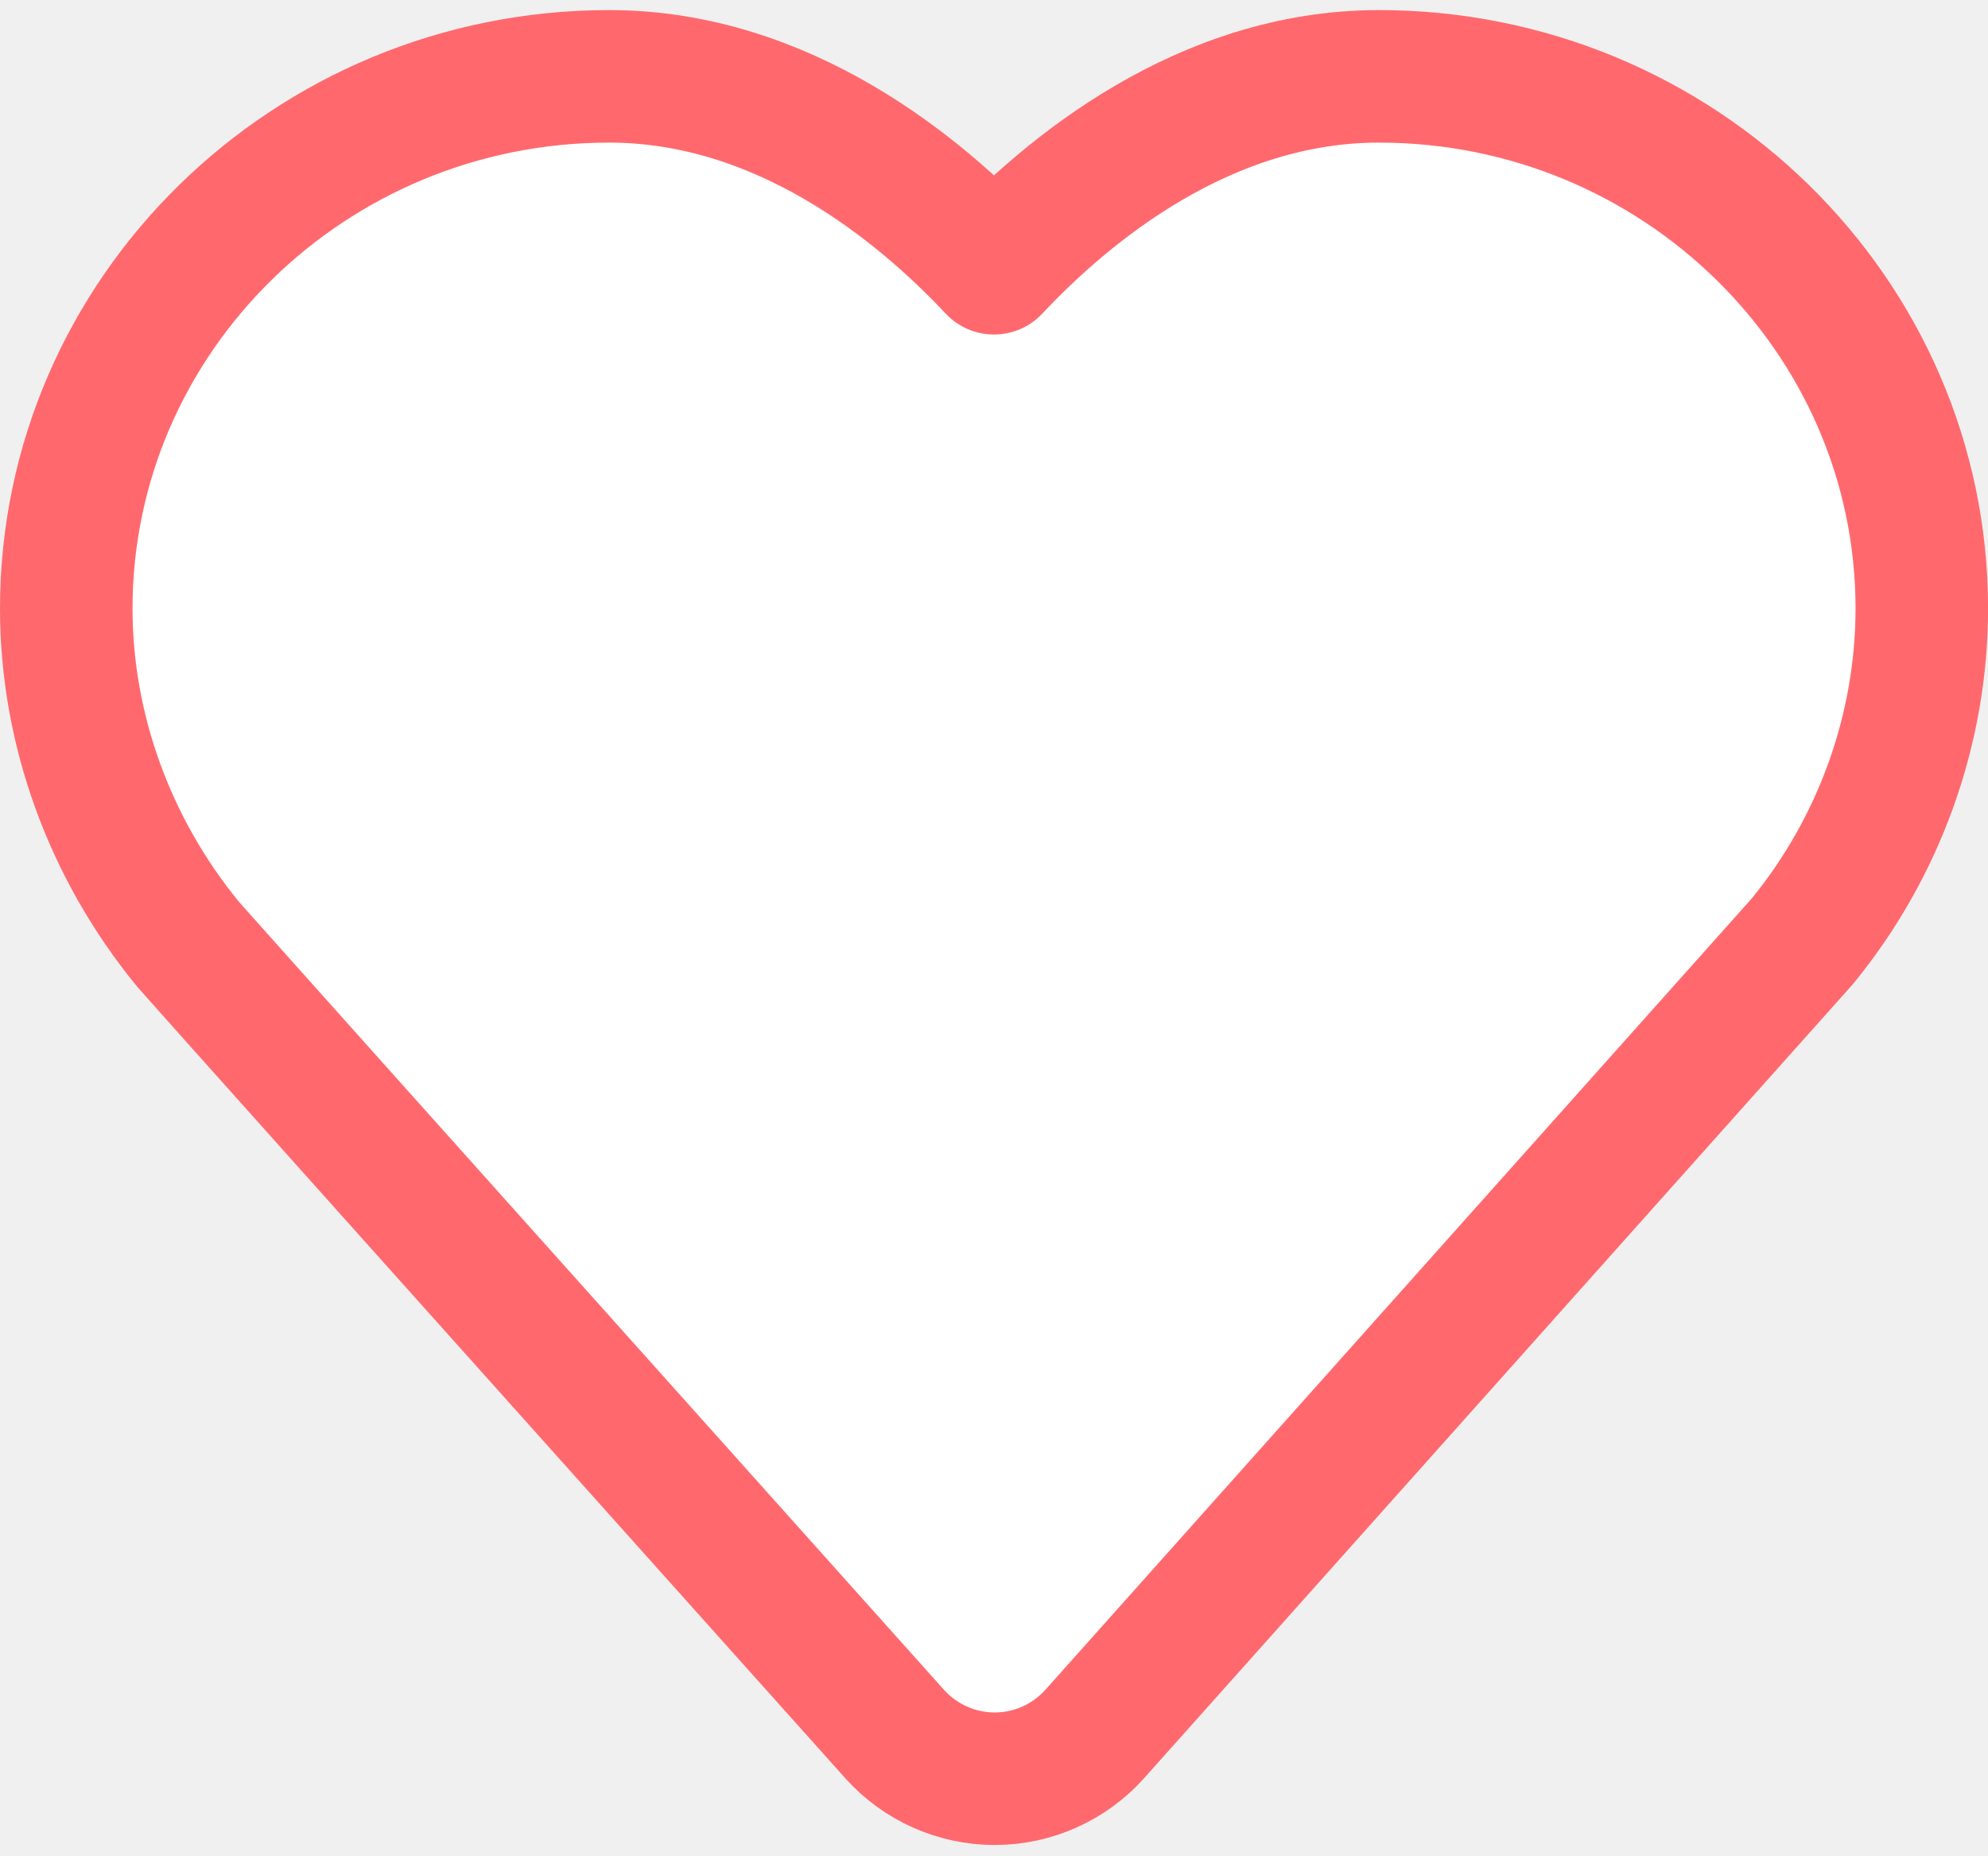
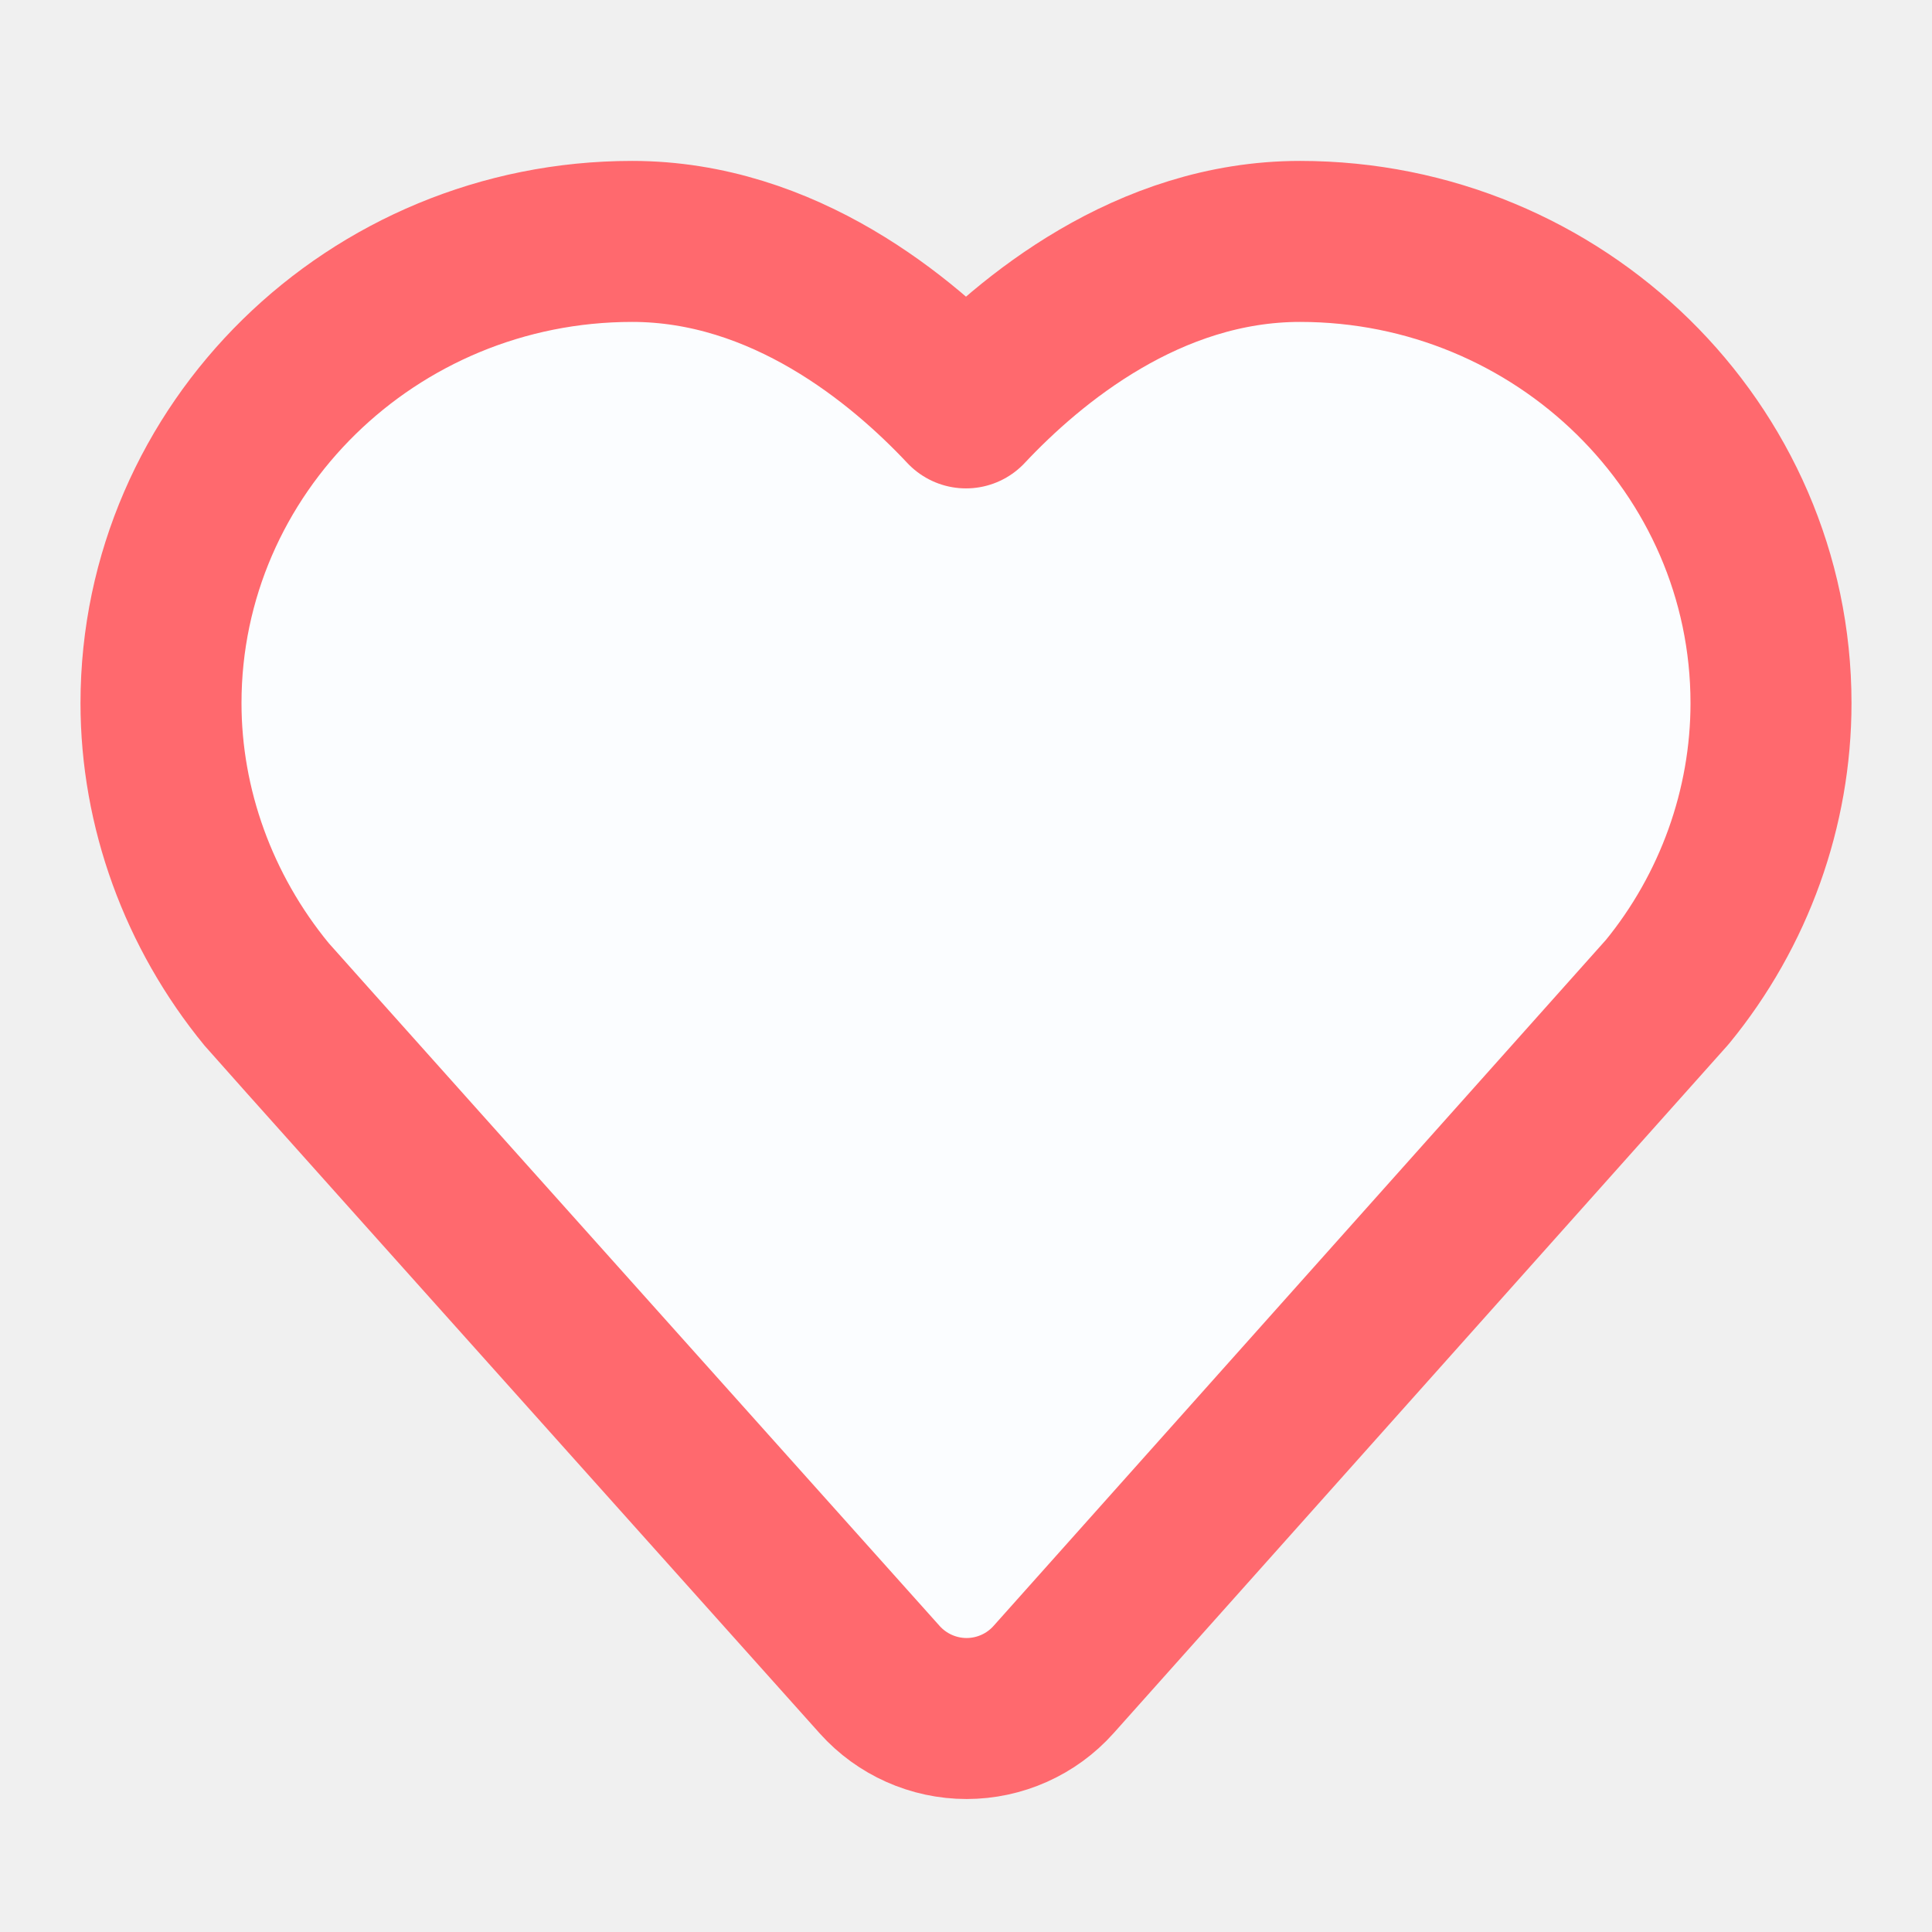
- <svg xmlns="http://www.w3.org/2000/svg" width="30" height="28" viewBox="0 0 30 28" fill="none">
-   <path fill-rule="evenodd" clip-rule="evenodd" d="M20.808 1.152C18.172 1.152 16.11 2.865 15 4.048C13.89 2.865 11.828 1.152 9.192 1.152C4.675 1.152 1 4.755 1 9.183C1 11.004 1.652 12.802 2.836 14.247C2.911 14.337 6.5 18.348 13.501 26.168C13.885 26.596 14.436 26.842 15.01 26.842H15.011C15.588 26.842 16.139 26.594 16.521 26.166L27.197 14.206C28.36 12.787 29.001 11.002 29.001 9.183C29.001 4.755 25.326 1.152 20.808 1.152" fill="white" />
-   <path d="M20.808 1.152C18.172 1.152 16.11 2.865 15 4.048C13.89 2.865 11.828 1.152 9.192 1.152C4.675 1.152 1 4.755 1 9.183C1 11.004 1.652 12.802 2.836 14.247C2.911 14.337 6.5 18.348 13.501 26.168C13.885 26.596 14.436 26.842 15.01 26.842H15.011C15.588 26.842 16.139 26.594 16.521 26.166L27.197 14.206C28.36 12.787 29.001 11.002 29.001 9.183C29.001 4.755 25.326 1.152 20.808 1.152" stroke="#FF696E" stroke-width="2" stroke-linejoin="round" />
+ <svg xmlns="http://www.w3.org/2000/svg" width="24" height="24" viewBox="0 0 24 24" fill="none">
+   <path fill-rule="evenodd" clip-rule="evenodd" d="M16.149 2.999C14.266 2.999 12.793 4.222 12 5.067C11.207 4.222 9.734 2.999 7.852 2.999C4.625 2.999 2 5.572 2 8.735C2 10.036 2.465 11.32 3.312 12.352C3.365 12.416 5.928 15.281 10.929 20.867C11.204 21.173 11.597 21.348 12.007 21.348C12.419 21.348 12.813 21.172 13.087 20.865L20.712 12.323C21.543 11.309 22 10.034 22 8.735C22 5.572 19.376 2.999 16.149 2.999Z" fill="#FBFDFF" stroke="#FF696E" stroke-width="2" stroke-linejoin="round" />
</svg>
